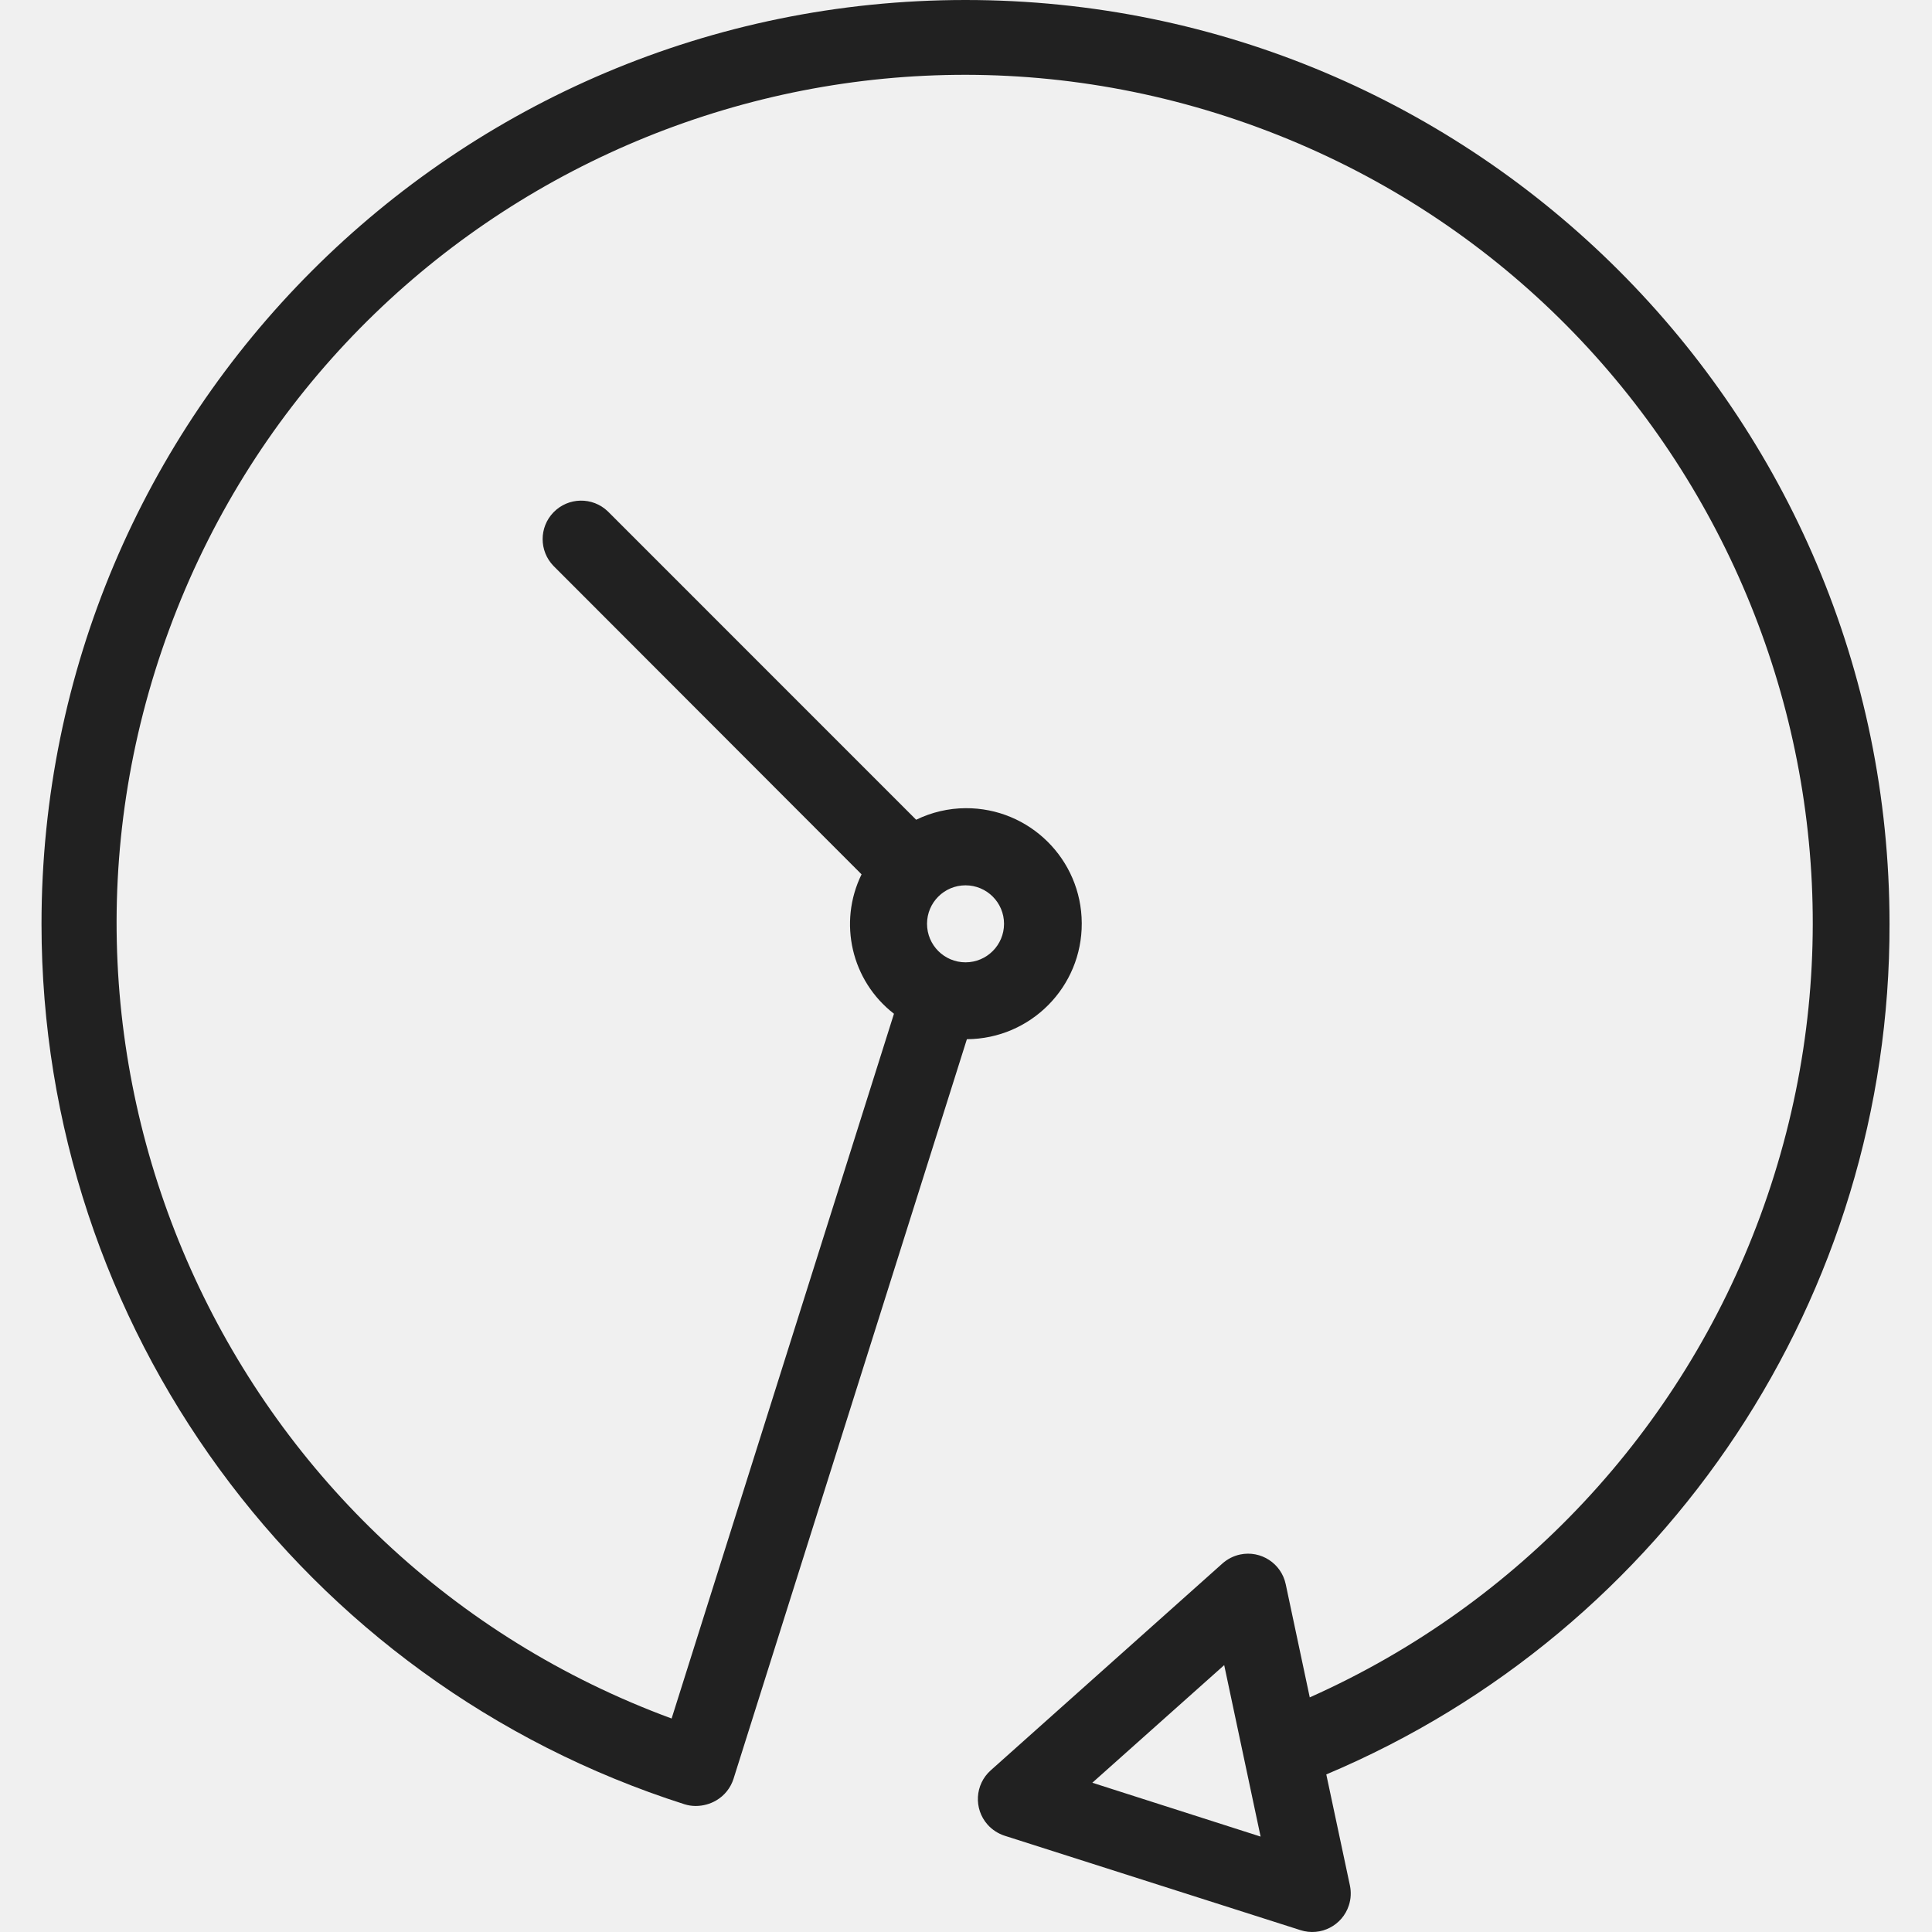
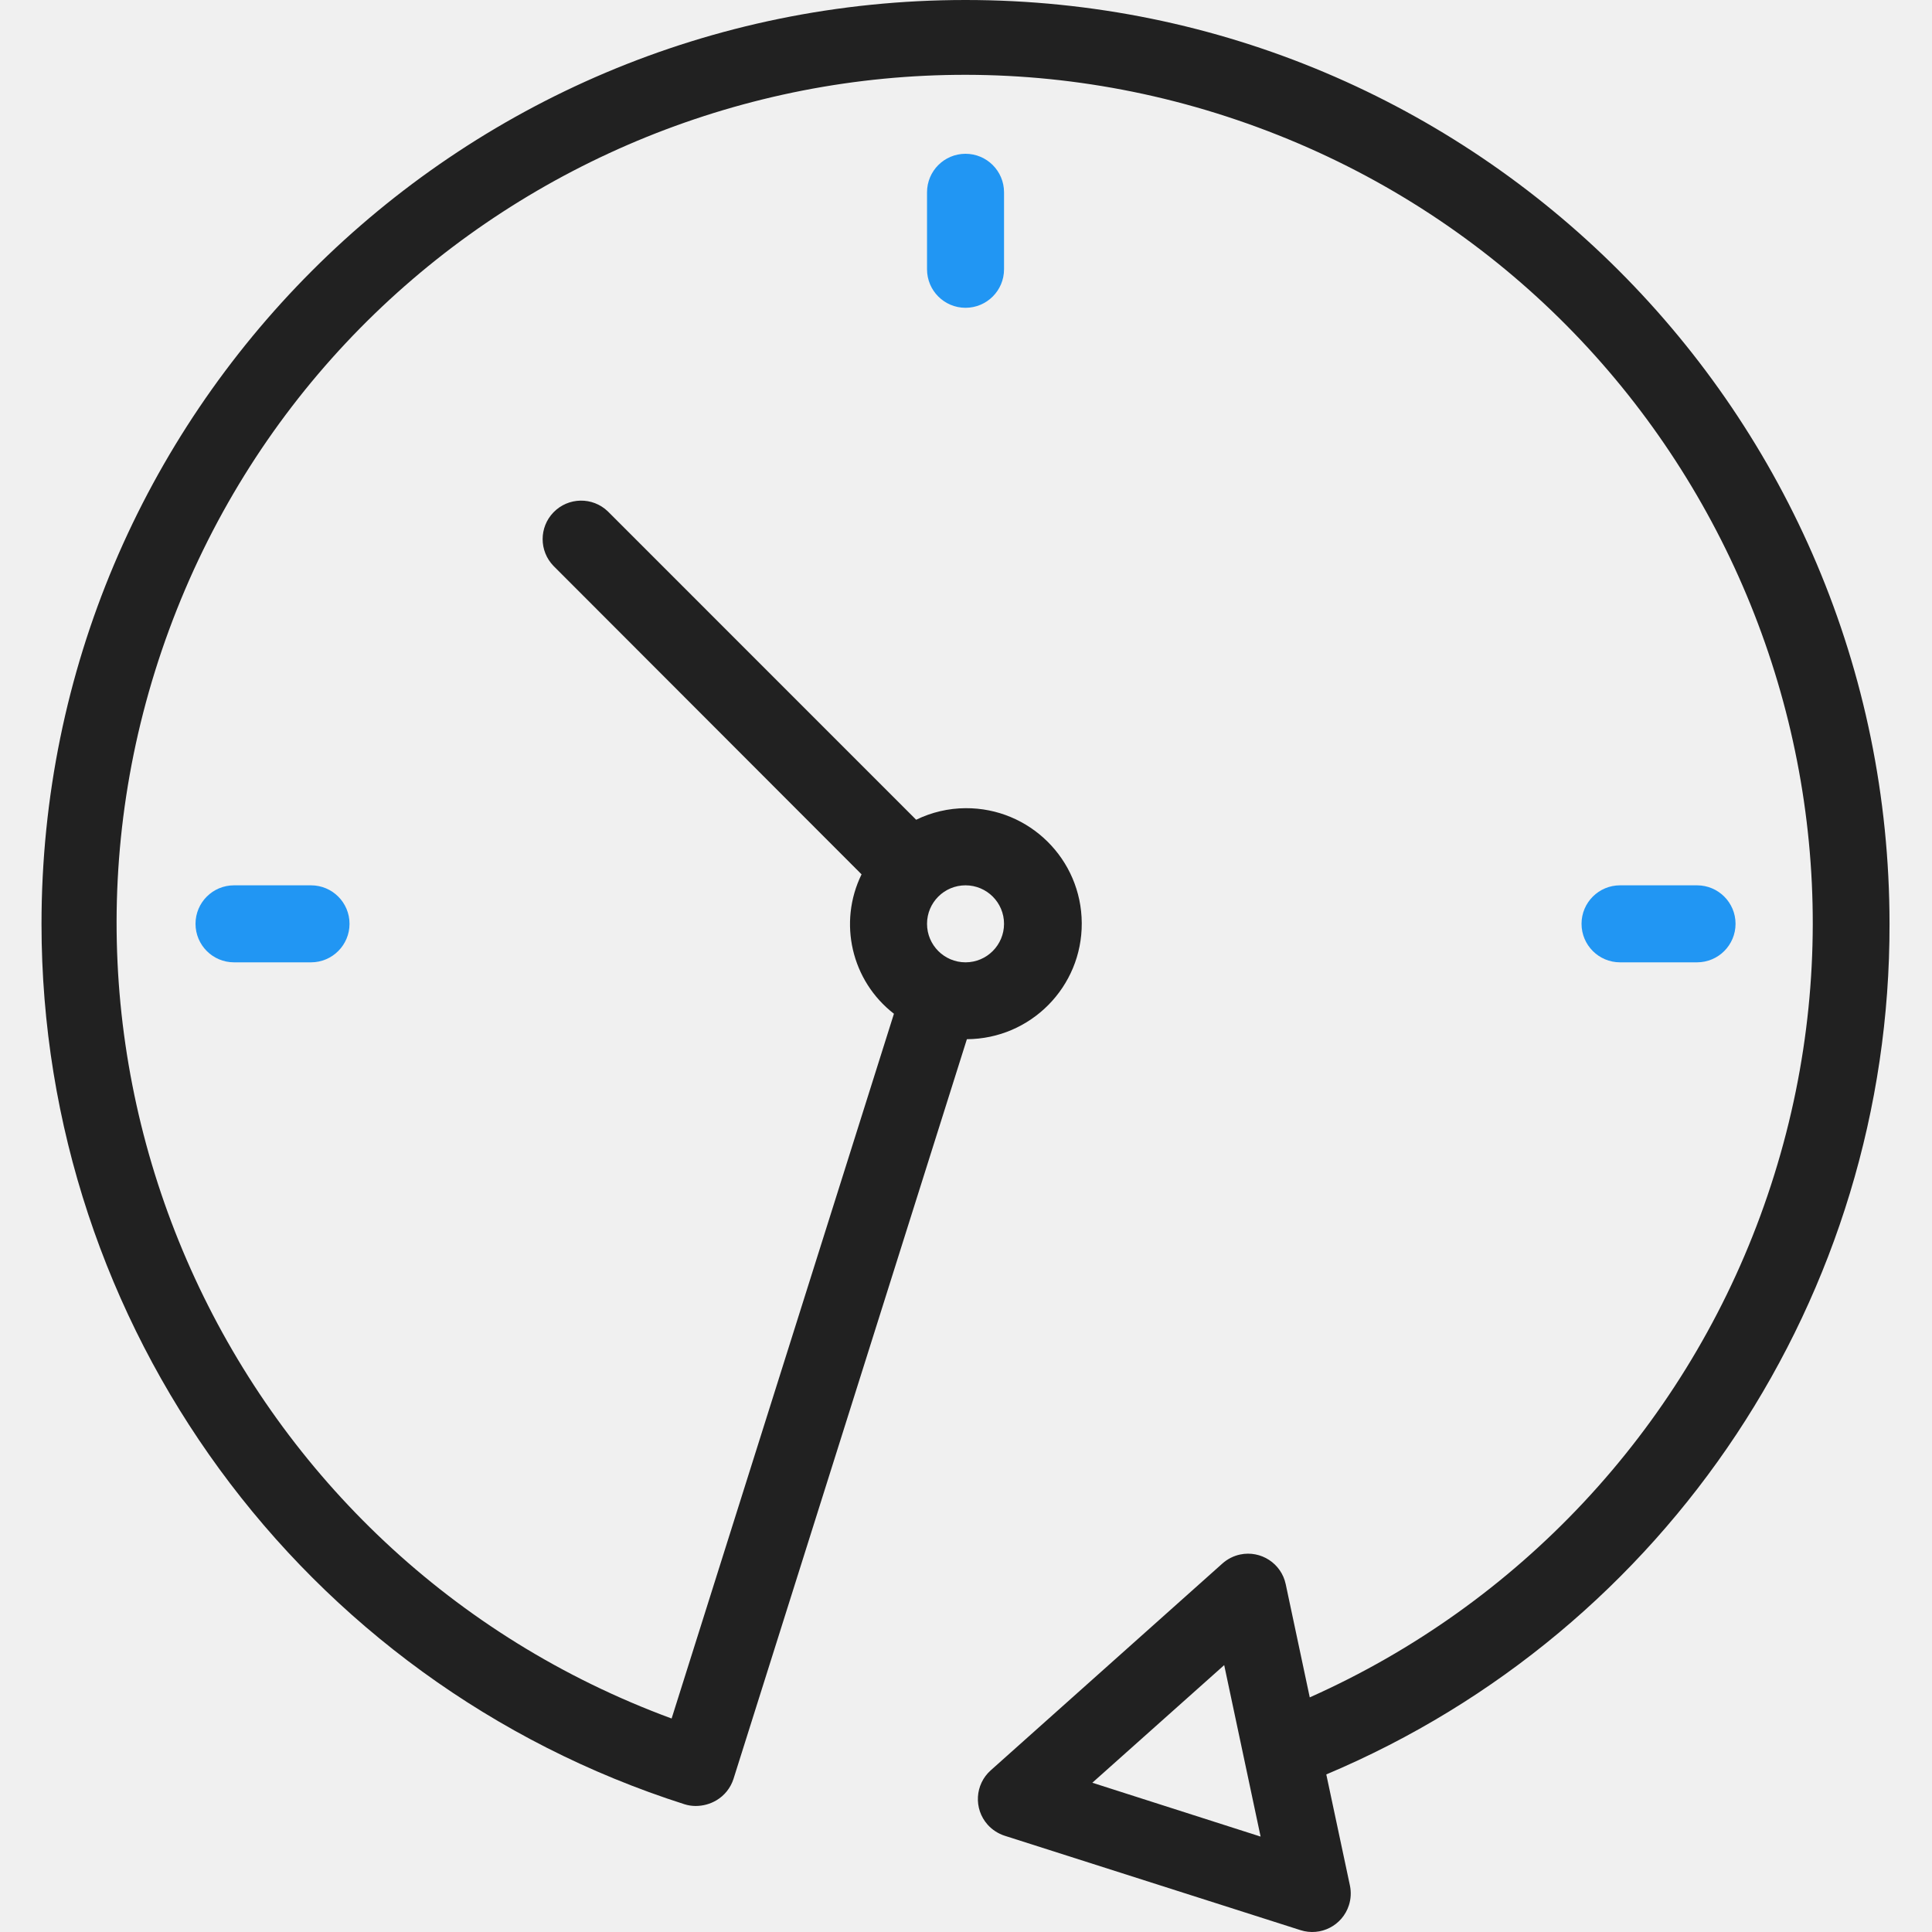
- <svg xmlns="http://www.w3.org/2000/svg" width="70" height="70" viewBox="0 0 68 70" fill="none">
-   <path d="M67.461 33.471C67.458 14.982 52.466 -0.004 33.975 6.99302e-07C15.486 0.004 0.5 14.996 0.504 33.486C0.507 48.05 9.925 60.941 23.799 65.371C23.932 65.413 24.07 65.434 24.208 65.434C24.472 65.433 24.73 65.363 24.957 65.229C25.253 65.054 25.473 64.776 25.577 64.449L34.032 37.652C36.343 37.64 38.207 35.757 38.194 33.446C38.183 31.134 36.3 29.271 33.988 29.282C33.367 29.285 32.753 29.428 32.194 29.701L21.025 18.53C20.471 17.995 19.588 18.011 19.053 18.564C18.53 19.105 18.53 19.962 19.053 20.503L30.216 31.679C29.36 33.428 29.849 35.538 31.39 36.73L23.334 62.265C7.414 56.4 -0.738 38.74 5.126 22.82C10.991 6.9 28.65 -1.252 44.571 4.613C60.491 10.477 68.643 28.137 62.778 44.057C59.913 51.835 54.026 58.125 46.455 61.499L45.584 57.399C45.425 56.645 44.684 56.164 43.931 56.323C43.693 56.374 43.473 56.486 43.291 56.648L34.898 64.141C34.322 64.653 34.271 65.535 34.783 66.111C34.95 66.297 35.164 66.436 35.403 66.513L46.119 69.933C46.852 70.168 47.638 69.765 47.873 69.031C47.948 68.799 47.96 68.553 47.91 68.314L47.054 64.291C59.445 59.068 67.49 46.918 67.461 33.471ZM33.983 32.077C34.753 32.077 35.378 32.701 35.378 33.471C35.378 34.242 34.753 34.867 33.983 34.867C33.212 34.867 32.588 34.242 32.588 33.471C32.588 32.701 33.212 32.077 33.983 32.077ZM38.577 64.592L43.355 60.33L44.674 66.543L38.577 64.592Z" fill="#212121" />
+ <svg xmlns="http://www.w3.org/2000/svg" width="70" height="70" viewBox="0 0 70 70" fill="none">
+   <g clip-path="url(#clip0)">
+     <path d="M68.461 33.471C68.458 14.982 53.466 -0.004 34.975 6.99302e-07C16.486 0.004 1.5 14.996 1.504 33.486C1.507 48.05 10.925 60.941 24.799 65.371C24.932 65.413 25.07 65.434 25.208 65.434C25.472 65.433 25.73 65.363 25.957 65.229C26.253 65.054 26.473 64.776 26.577 64.449L35.032 37.652C37.343 37.64 39.207 35.757 39.194 33.446C39.183 31.134 37.3 29.271 34.988 29.282C34.367 29.285 33.753 29.428 33.194 29.701L22.025 18.53C21.471 17.995 20.588 18.011 20.053 18.564C19.53 19.105 19.53 19.962 20.053 20.503L31.216 31.679C30.36 33.428 30.849 35.538 32.389 36.73L24.334 62.265C8.414 56.4 0.262 38.74 6.126 22.82C11.991 6.9 29.65 -1.252 45.571 4.613C61.491 10.477 69.643 28.137 63.778 44.057C60.913 51.835 55.026 58.125 47.455 61.499L46.584 57.399C46.425 56.645 45.684 56.164 44.931 56.323C44.693 56.374 44.473 56.486 44.291 56.648L35.898 64.141C35.322 64.653 35.271 65.535 35.783 66.111C35.95 66.297 36.164 66.436 36.403 66.513L47.119 69.933C47.852 70.168 48.638 69.765 48.873 69.031C48.948 68.799 48.96 68.553 48.91 68.314L48.054 64.291C60.445 59.068 68.49 46.918 68.461 33.471ZM34.983 32.077C35.753 32.077 36.378 32.701 36.378 33.471C36.378 34.242 35.753 34.867 34.983 34.867C34.212 34.867 33.588 34.242 33.588 33.471C33.588 32.701 34.212 32.077 34.983 32.077ZM39.577 64.592L44.355 60.33L45.674 66.543L39.577 64.592Z" fill="#212121" />
+     <path d="M33.588 6.967V9.757C33.588 10.528 34.212 11.152 34.983 11.152C35.753 11.152 36.378 10.528 36.378 9.757V6.967C36.378 6.197 35.753 5.572 34.983 5.572C34.212 5.572 33.588 6.197 33.588 6.967Z" fill="#2196F3" />
+     <path d="M8.479 32.077C7.708 32.077 7.084 32.701 7.084 33.471C7.084 34.242 7.708 34.867 8.479 34.867H11.269C12.039 34.867 12.664 34.242 12.664 33.471C12.664 32.701 12.039 32.077 11.269 32.077H8.479Z" fill="#2196F3" />
+     <path d="M61.487 34.867C62.257 34.867 62.882 34.242 62.882 33.471C62.882 32.701 62.257 32.077 61.487 32.077H58.697C57.927 32.077 57.302 32.701 57.302 33.471C57.302 34.242 57.927 34.867 58.697 34.867H61.487Z" fill="#2196F3" />
+   </g>
+   <defs>
+     <clipPath id="clip0">
+       <rect width="70" height="70" fill="white" />
+     </clipPath>
+   </defs>
</svg>
